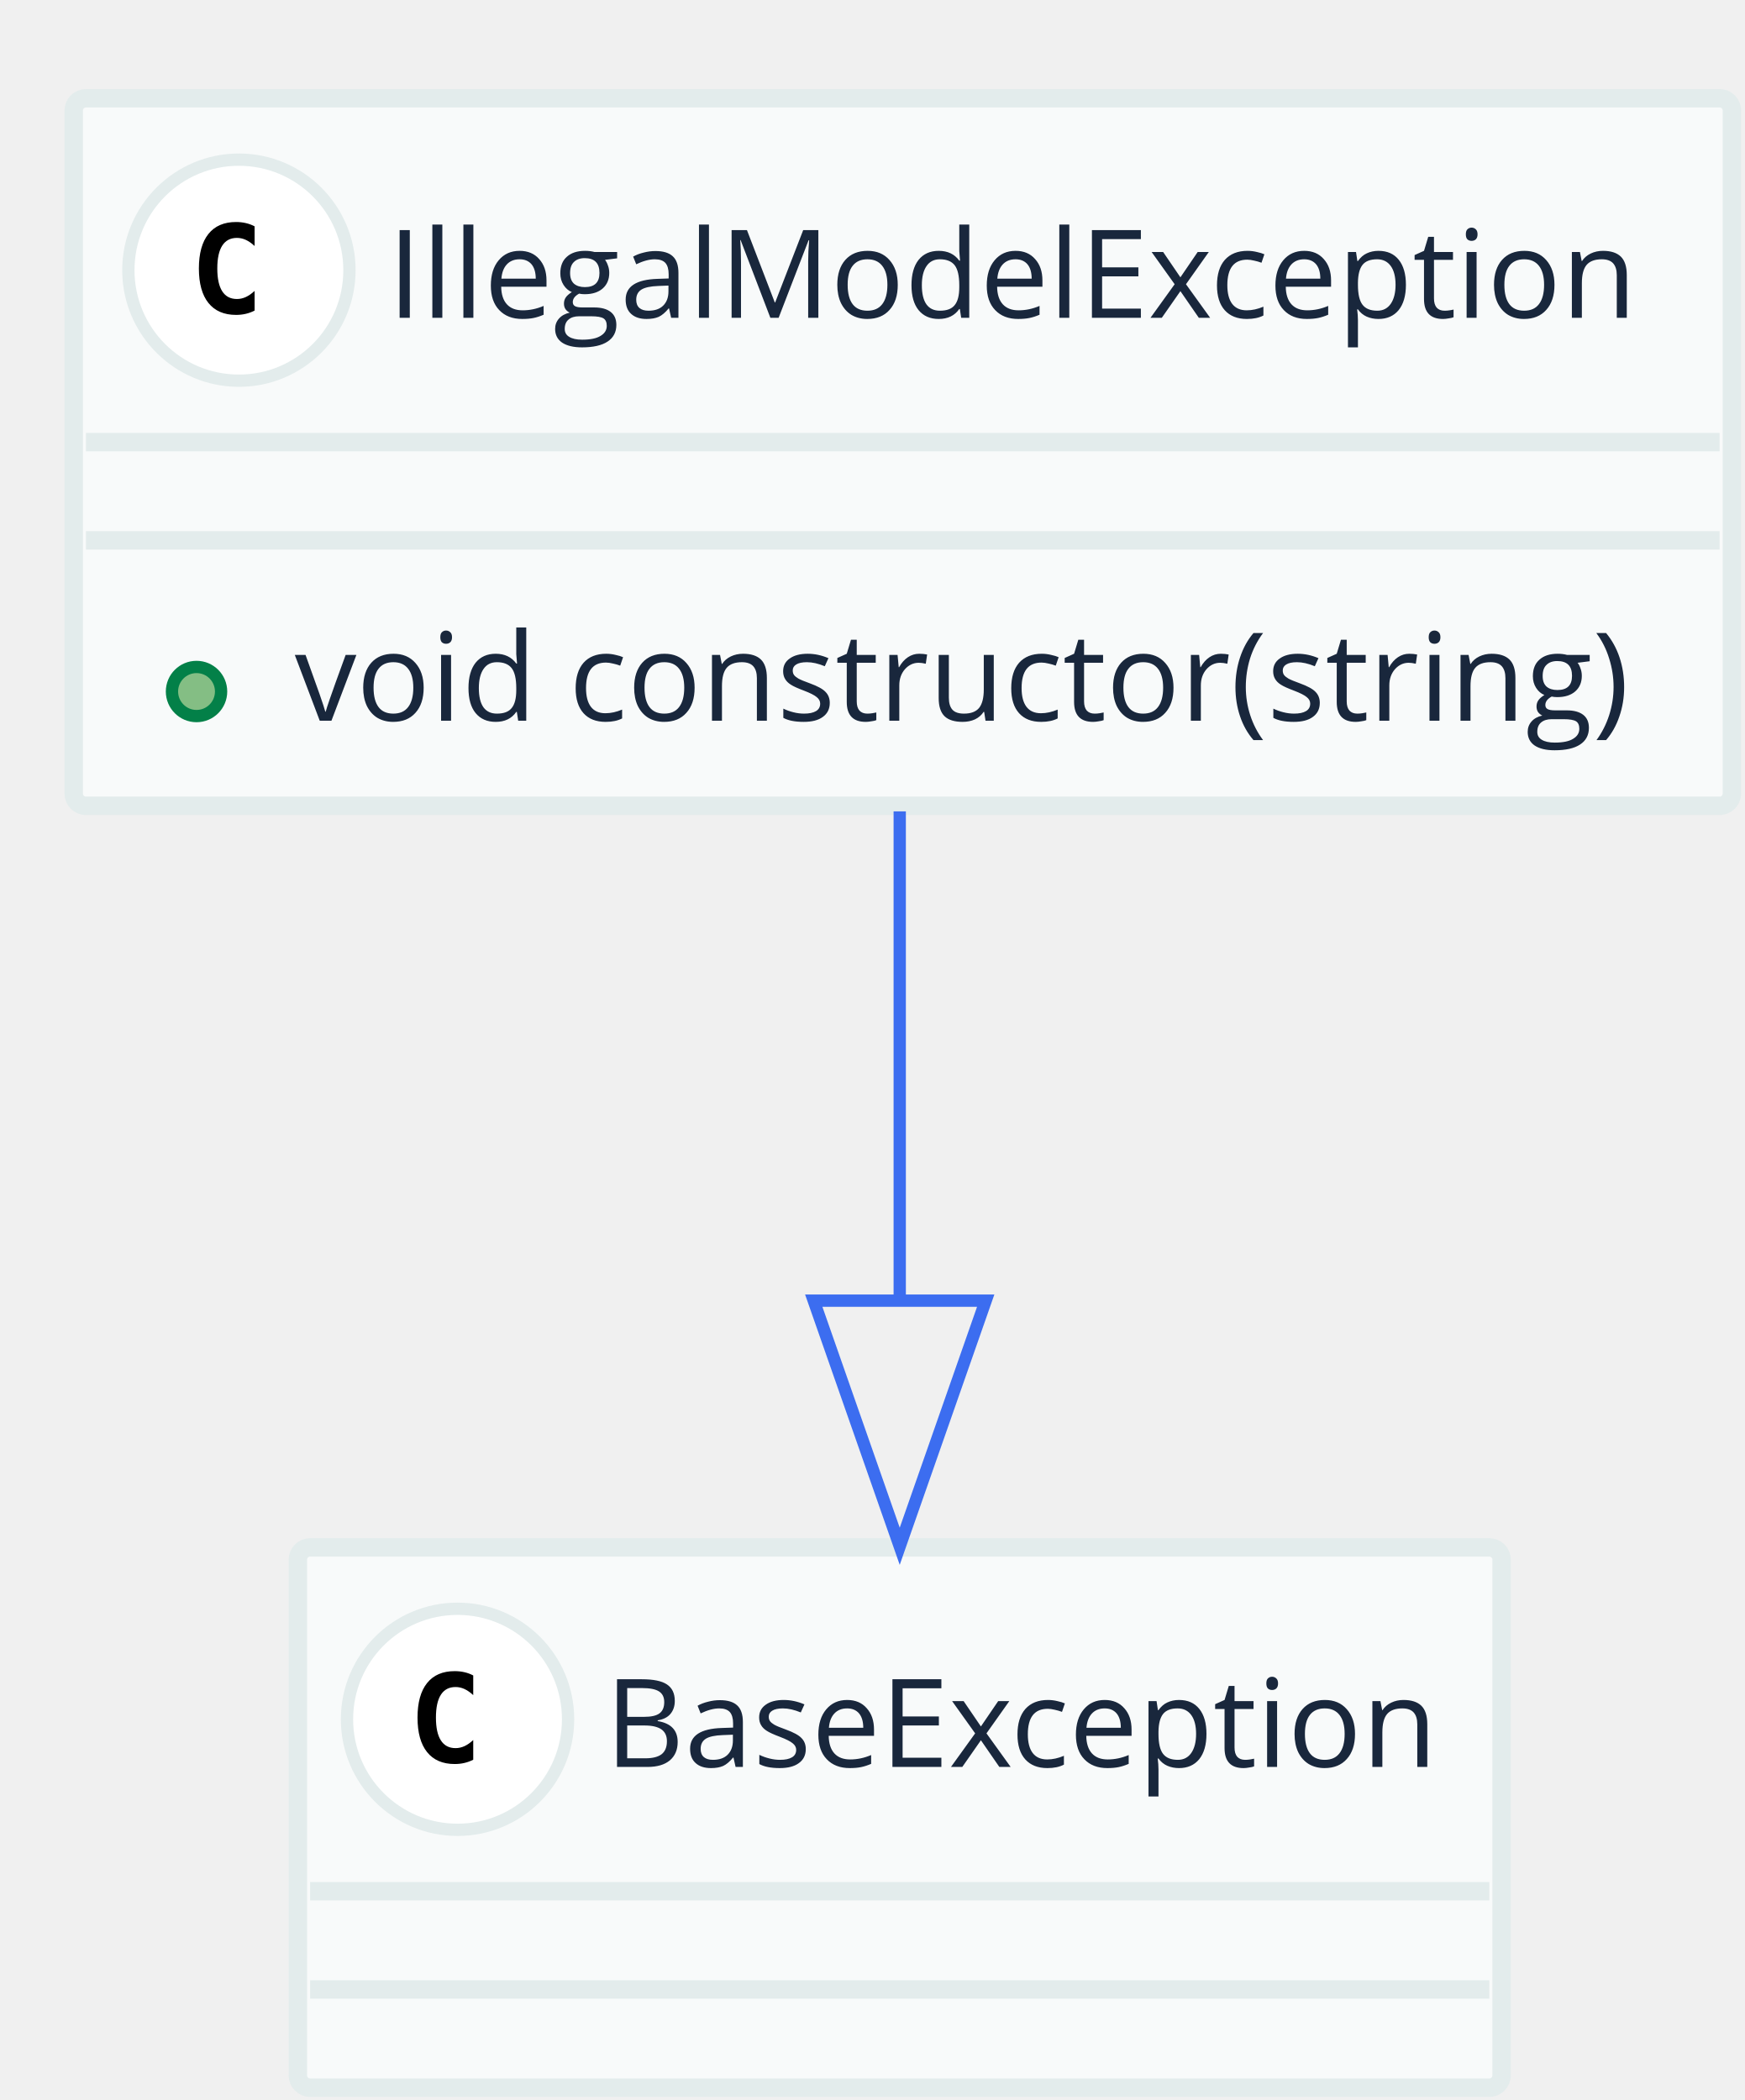
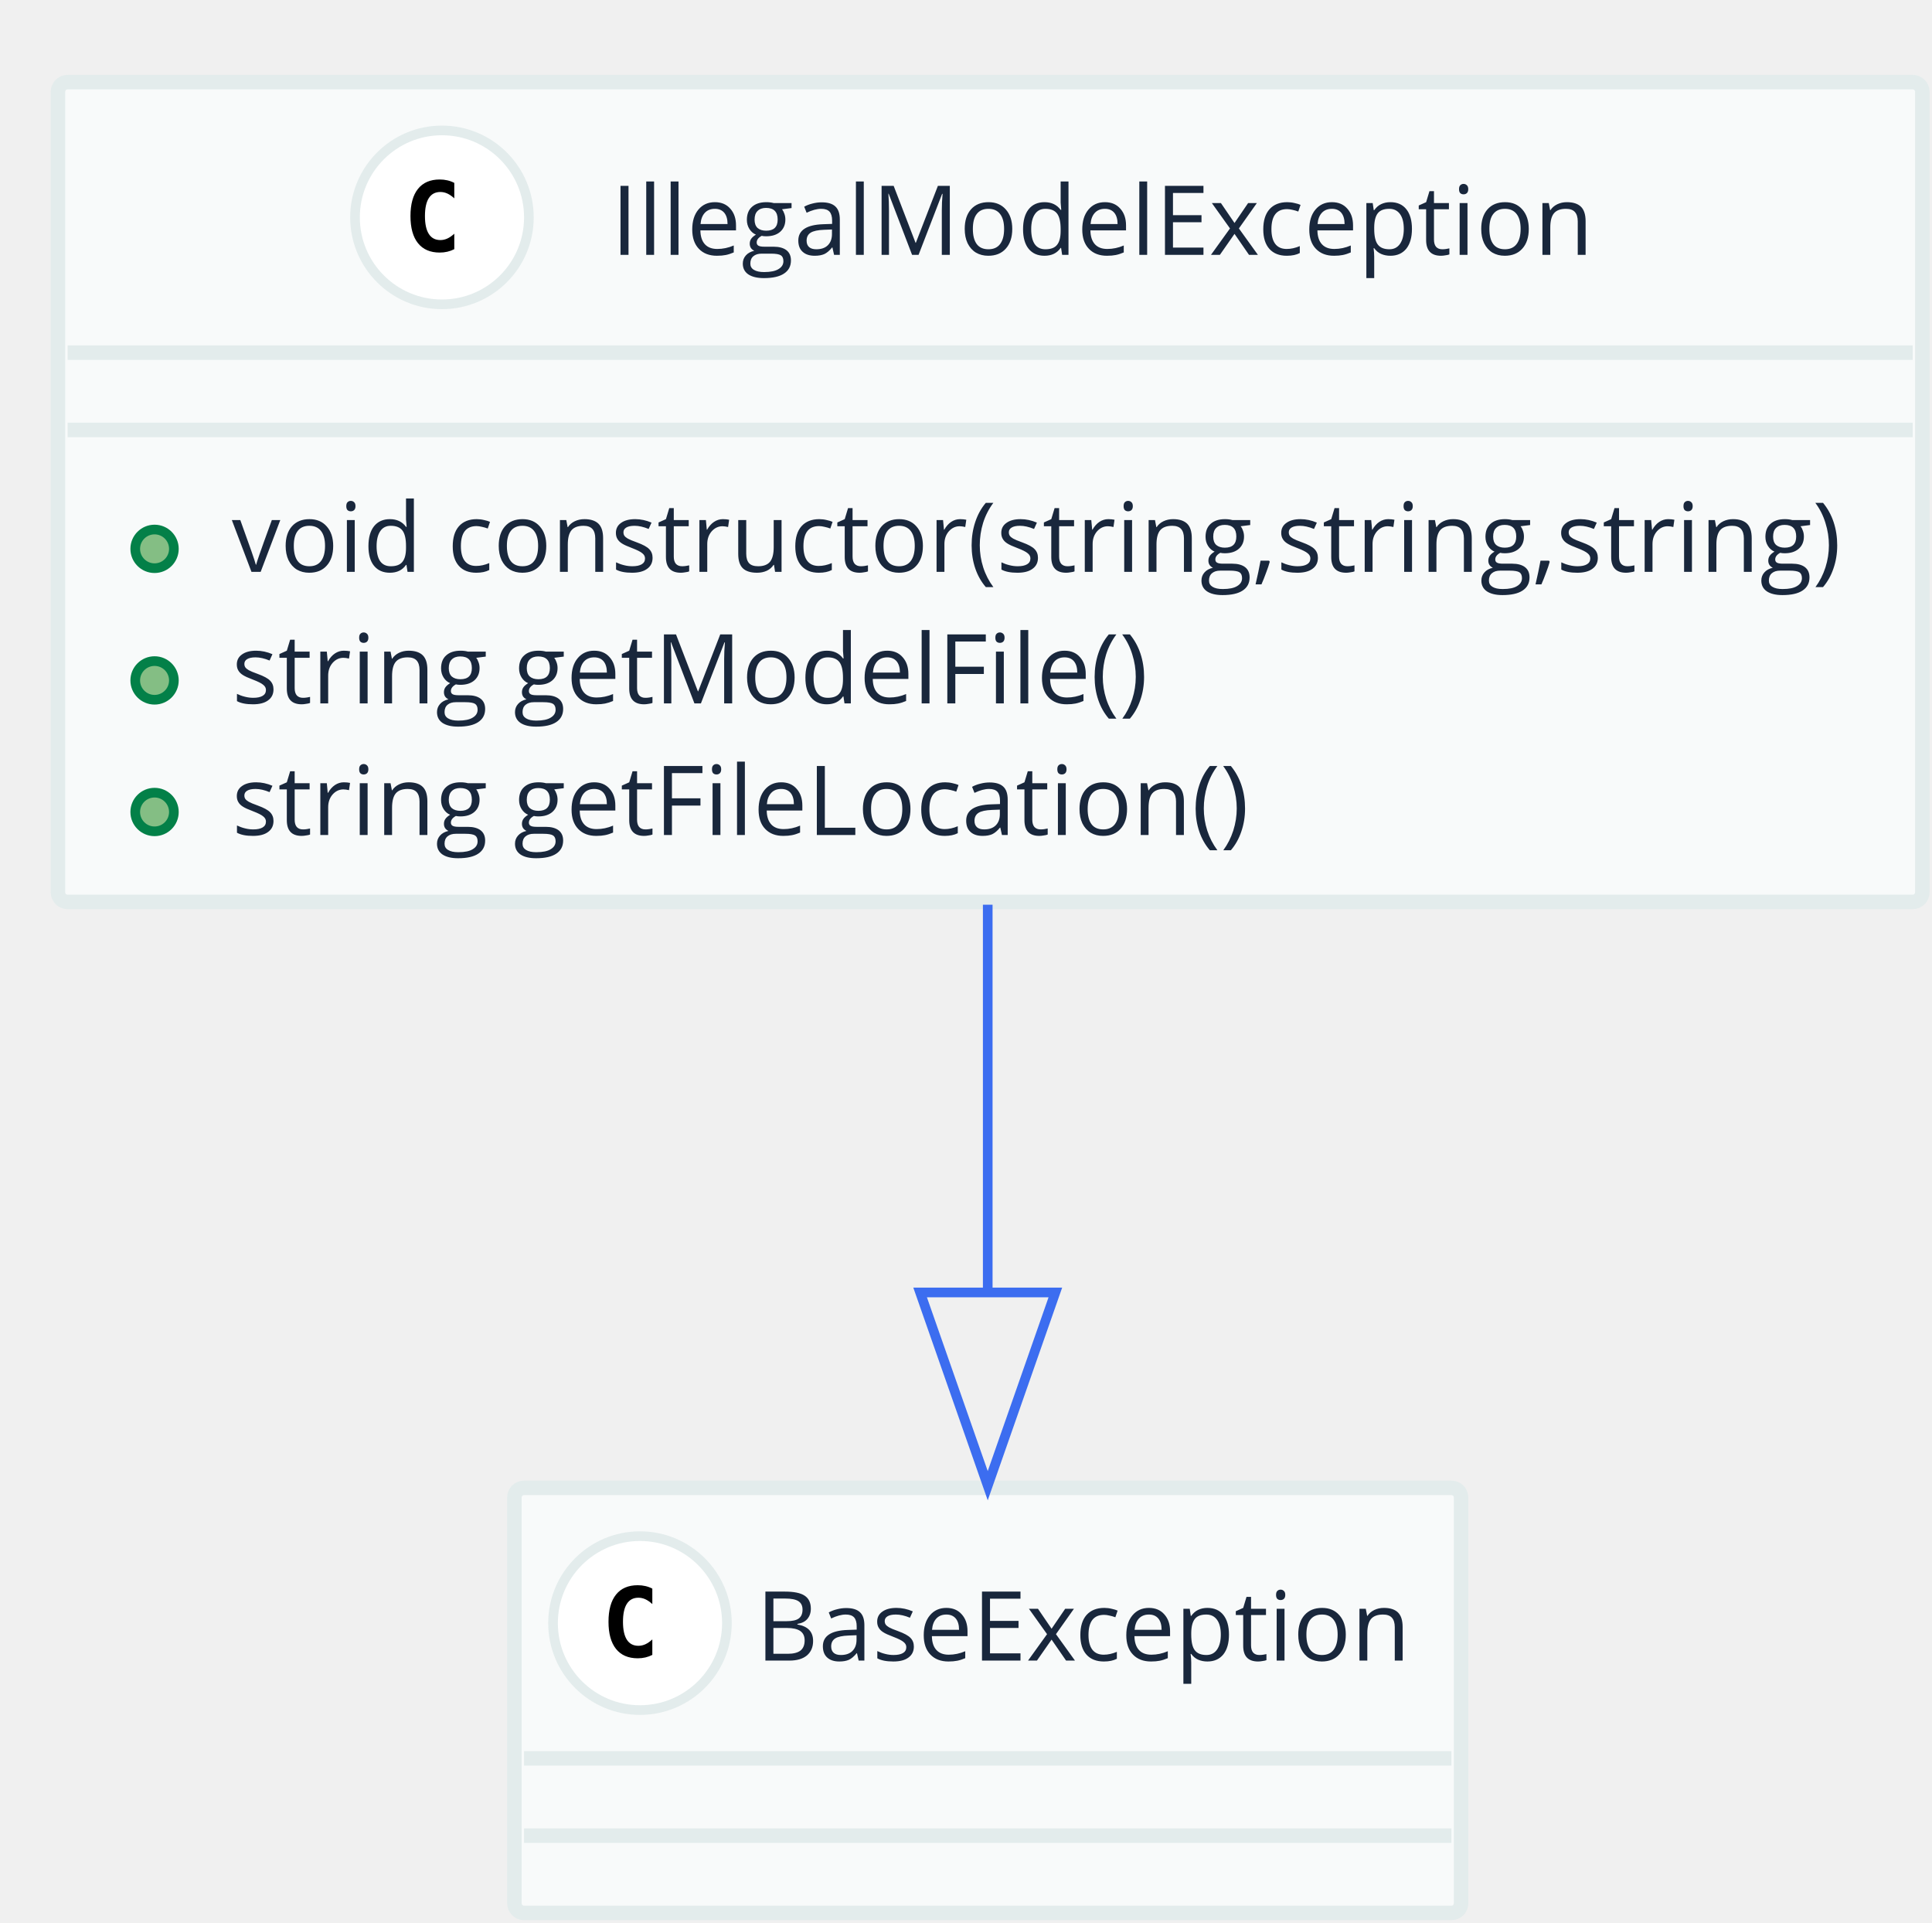
- <svg xmlns="http://www.w3.org/2000/svg" contentScriptType="application/ecmascript" contentStyleType="text/css" height="171px" preserveAspectRatio="none" style="width:142px;height:171px;" version="1.1" viewBox="0 0 142 171" width="142px" zoomAndPan="magnify">
+ <svg xmlns="http://www.w3.org/2000/svg" contentScriptType="application/ecmascript" contentStyleType="text/css" height="199px" preserveAspectRatio="none" style="width:200px;height:199px;" version="1.1" viewBox="0 0 200 199" width="200px" zoomAndPan="magnify">
  <defs />
  <g>
-     <rect fill="#F8FAFA" height="57.618" rx="1" ry="1" style="stroke: #E3ECEC; stroke-width: 1.5;" width="135" x="6" y="8" />
-     <ellipse cx="19.45" cy="22" fill="#FFFFFF" rx="9" ry="9" style="stroke: #E3ECEC; stroke-width: 1.0;" />
-     <path d="M20.728,25.29 Q20.387,25.466 20.011,25.554 Q19.635,25.642 19.22,25.642 Q17.745,25.642 16.969,24.67 Q16.192,23.698 16.192,21.862 Q16.192,20.021 16.969,19.05 Q17.745,18.078 19.22,18.078 Q19.635,18.078 20.015,18.166 Q20.396,18.254 20.728,18.43 L20.728,20.031 Q20.357,19.689 20.008,19.531 Q19.659,19.372 19.288,19.372 Q18.497,19.372 18.094,20 Q17.691,20.627 17.691,21.862 Q17.691,23.093 18.094,23.72 Q18.497,24.348 19.288,24.348 Q19.659,24.348 20.008,24.189 Q20.357,24.03 20.728,23.689 Z " />
-     <text fill="#19273C" font-family="Open Sans" font-size="10" lengthAdjust="spacingAndGlyphs" textLength="106" x="31.55" y="25.879">IllegalModelException</text>
-     <line style="stroke: #E3ECEC; stroke-width: 1.5;" x1="7" x2="140" y1="36" y2="36" />
-     <line style="stroke: #E3ECEC; stroke-width: 1.5;" x1="7" x2="140" y1="44" y2="44" />
-     <ellipse cx="16" cy="56.309" fill="#84BE84" rx="2" ry="2" style="stroke: #038048; stroke-width: 1.0;" />
-     <text fill="#19273C" font-family="Open Sans" font-size="10" lengthAdjust="spacingAndGlyphs" textLength="111" x="24" y="58.688">void constructor(string)</text>
-     <rect fill="#F8FAFA" height="44" rx="1" ry="1" style="stroke: #E3ECEC; stroke-width: 1.5;" width="98" x="24.25" y="126" />
-     <ellipse cx="37.25" cy="140" fill="#FFFFFF" rx="9" ry="9" style="stroke: #E3ECEC; stroke-width: 1.0;" />
-     <path d="M38.528,143.29 Q38.187,143.466 37.81,143.554 Q37.435,143.642 37.02,143.642 Q35.545,143.642 34.769,142.67 Q33.992,141.698 33.992,139.862 Q33.992,138.022 34.769,137.05 Q35.545,136.078 37.02,136.078 Q37.435,136.078 37.815,136.166 Q38.196,136.254 38.528,136.43 L38.528,138.031 Q38.157,137.69 37.808,137.531 Q37.459,137.372 37.088,137.372 Q36.297,137.372 35.894,138 Q35.491,138.627 35.491,139.862 Q35.491,141.093 35.894,141.72 Q36.297,142.348 37.088,142.348 Q37.459,142.348 37.808,142.189 Q38.157,142.03 38.528,141.689 Z " />
-     <text fill="#19273C" font-family="Open Sans" font-size="10" lengthAdjust="spacingAndGlyphs" textLength="70" x="49.25" y="143.879">BaseException</text>
-     <line style="stroke: #E3ECEC; stroke-width: 1.5;" x1="25.25" x2="121.25" y1="154" y2="154" />
-     <line style="stroke: #E3ECEC; stroke-width: 1.5;" x1="25.25" x2="121.25" y1="162" y2="162" />
-     <path d="M73.25,66.07 C73.25,78.177 73.25,92.58 73.25,105.856 " fill="none" style="stroke: #3C6DF0; stroke-width: 1.0;" />
-     <polygon fill="none" points="80.25,105.911,73.25,125.911,66.25,105.911,80.25,105.911" style="stroke: #3C6DF0; stroke-width: 1.0;" />
+     <rect fill="#F8FAFA" height="84.855" rx="1" ry="1" style="stroke: #E3ECEC; stroke-width: 1.5;" width="193" x="6" y="8.5" />
+     <ellipse cx="45.75" cy="22.5" fill="#FFFFFF" rx="9" ry="9" style="stroke: #E3ECEC; stroke-width: 1.0;" />
+     <path d="M47.028,25.79 Q46.687,25.966 46.31,26.054 Q45.935,26.142 45.52,26.142 Q44.045,26.142 43.269,25.17 Q42.492,24.198 42.492,22.362 Q42.492,20.521 43.269,19.55 Q44.045,18.578 45.52,18.578 Q45.935,18.578 46.315,18.666 Q46.696,18.754 47.028,18.93 L47.028,20.531 Q46.657,20.189 46.308,20.031 Q45.959,19.872 45.588,19.872 Q44.797,19.872 44.394,20.5 Q43.991,21.127 43.991,22.362 Q43.991,23.593 44.394,24.22 Q44.797,24.848 45.588,24.848 Q45.959,24.848 46.308,24.689 Q46.657,24.53 47.028,24.189 Z " />
+     <text fill="#19273C" font-family="Open Sans" font-size="10" lengthAdjust="spacingAndGlyphs" textLength="106" x="63.25" y="26.379">IllegalModelException</text>
+     <line style="stroke: #E3ECEC; stroke-width: 1.5;" x1="7" x2="198" y1="36.5" y2="36.5" />
+     <line style="stroke: #E3ECEC; stroke-width: 1.5;" x1="7" x2="198" y1="44.5" y2="44.5" />
+     <ellipse cx="16" cy="56.809" fill="#84BE84" rx="2" ry="2" style="stroke: #038048; stroke-width: 1.0;" />
+     <text fill="#19273C" font-family="Open Sans" font-size="10" lengthAdjust="spacingAndGlyphs" textLength="169" x="24" y="59.188">void constructor(string,string,string)</text>
+     <ellipse cx="16" cy="70.427" fill="#84BE84" rx="2" ry="2" style="stroke: #038048; stroke-width: 1.0;" />
+     <text fill="#19273C" font-family="Open Sans" font-size="10" lengthAdjust="spacingAndGlyphs" textLength="98" x="24" y="72.807">string getModelFile()</text>
+     <ellipse cx="16" cy="84.045" fill="#84BE84" rx="2" ry="2" style="stroke: #038048; stroke-width: 1.0;" />
+     <text fill="#19273C" font-family="Open Sans" font-size="10" lengthAdjust="spacingAndGlyphs" textLength="109" x="24" y="86.425">string getFileLocation()</text>
+     <rect fill="#F8FAFA" height="44" rx="1" ry="1" style="stroke: #E3ECEC; stroke-width: 1.5;" width="98" x="53.25" y="154" />
+     <ellipse cx="66.25" cy="168" fill="#FFFFFF" rx="9" ry="9" style="stroke: #E3ECEC; stroke-width: 1.0;" />
+     <path d="M67.528,171.29 Q67.186,171.466 66.811,171.554 Q66.435,171.642 66.019,171.642 Q64.545,171.642 63.769,170.67 Q62.992,169.698 62.992,167.862 Q62.992,166.022 63.769,165.05 Q64.545,164.078 66.019,164.078 Q66.435,164.078 66.815,164.166 Q67.196,164.254 67.528,164.43 L67.528,166.031 Q67.157,165.69 66.808,165.531 Q66.459,165.372 66.088,165.372 Q65.297,165.372 64.894,166 Q64.491,166.627 64.491,167.862 Q64.491,169.093 64.894,169.72 Q65.297,170.348 66.088,170.348 Q66.459,170.348 66.808,170.189 Q67.157,170.03 67.528,169.689 Z " />
+     <text fill="#19273C" font-family="Open Sans" font-size="10" lengthAdjust="spacingAndGlyphs" textLength="70" x="78.25" y="171.879">BaseException</text>
+     <line style="stroke: #E3ECEC; stroke-width: 1.5;" x1="54.25" x2="150.25" y1="182" y2="182" />
+     <line style="stroke: #E3ECEC; stroke-width: 1.5;" x1="54.25" x2="150.25" y1="190" y2="190" />
+     <path d="M102.25,93.642 C102.25,106.59 102.25,120.853 102.25,133.773 " fill="none" style="stroke: #3C6DF0; stroke-width: 1.0;" />
+     <polygon fill="none" points="109.25,133.777,102.25,153.777,95.25,133.777,109.25,133.777" style="stroke: #3C6DF0; stroke-width: 1.0;" />
  </g>
</svg>
